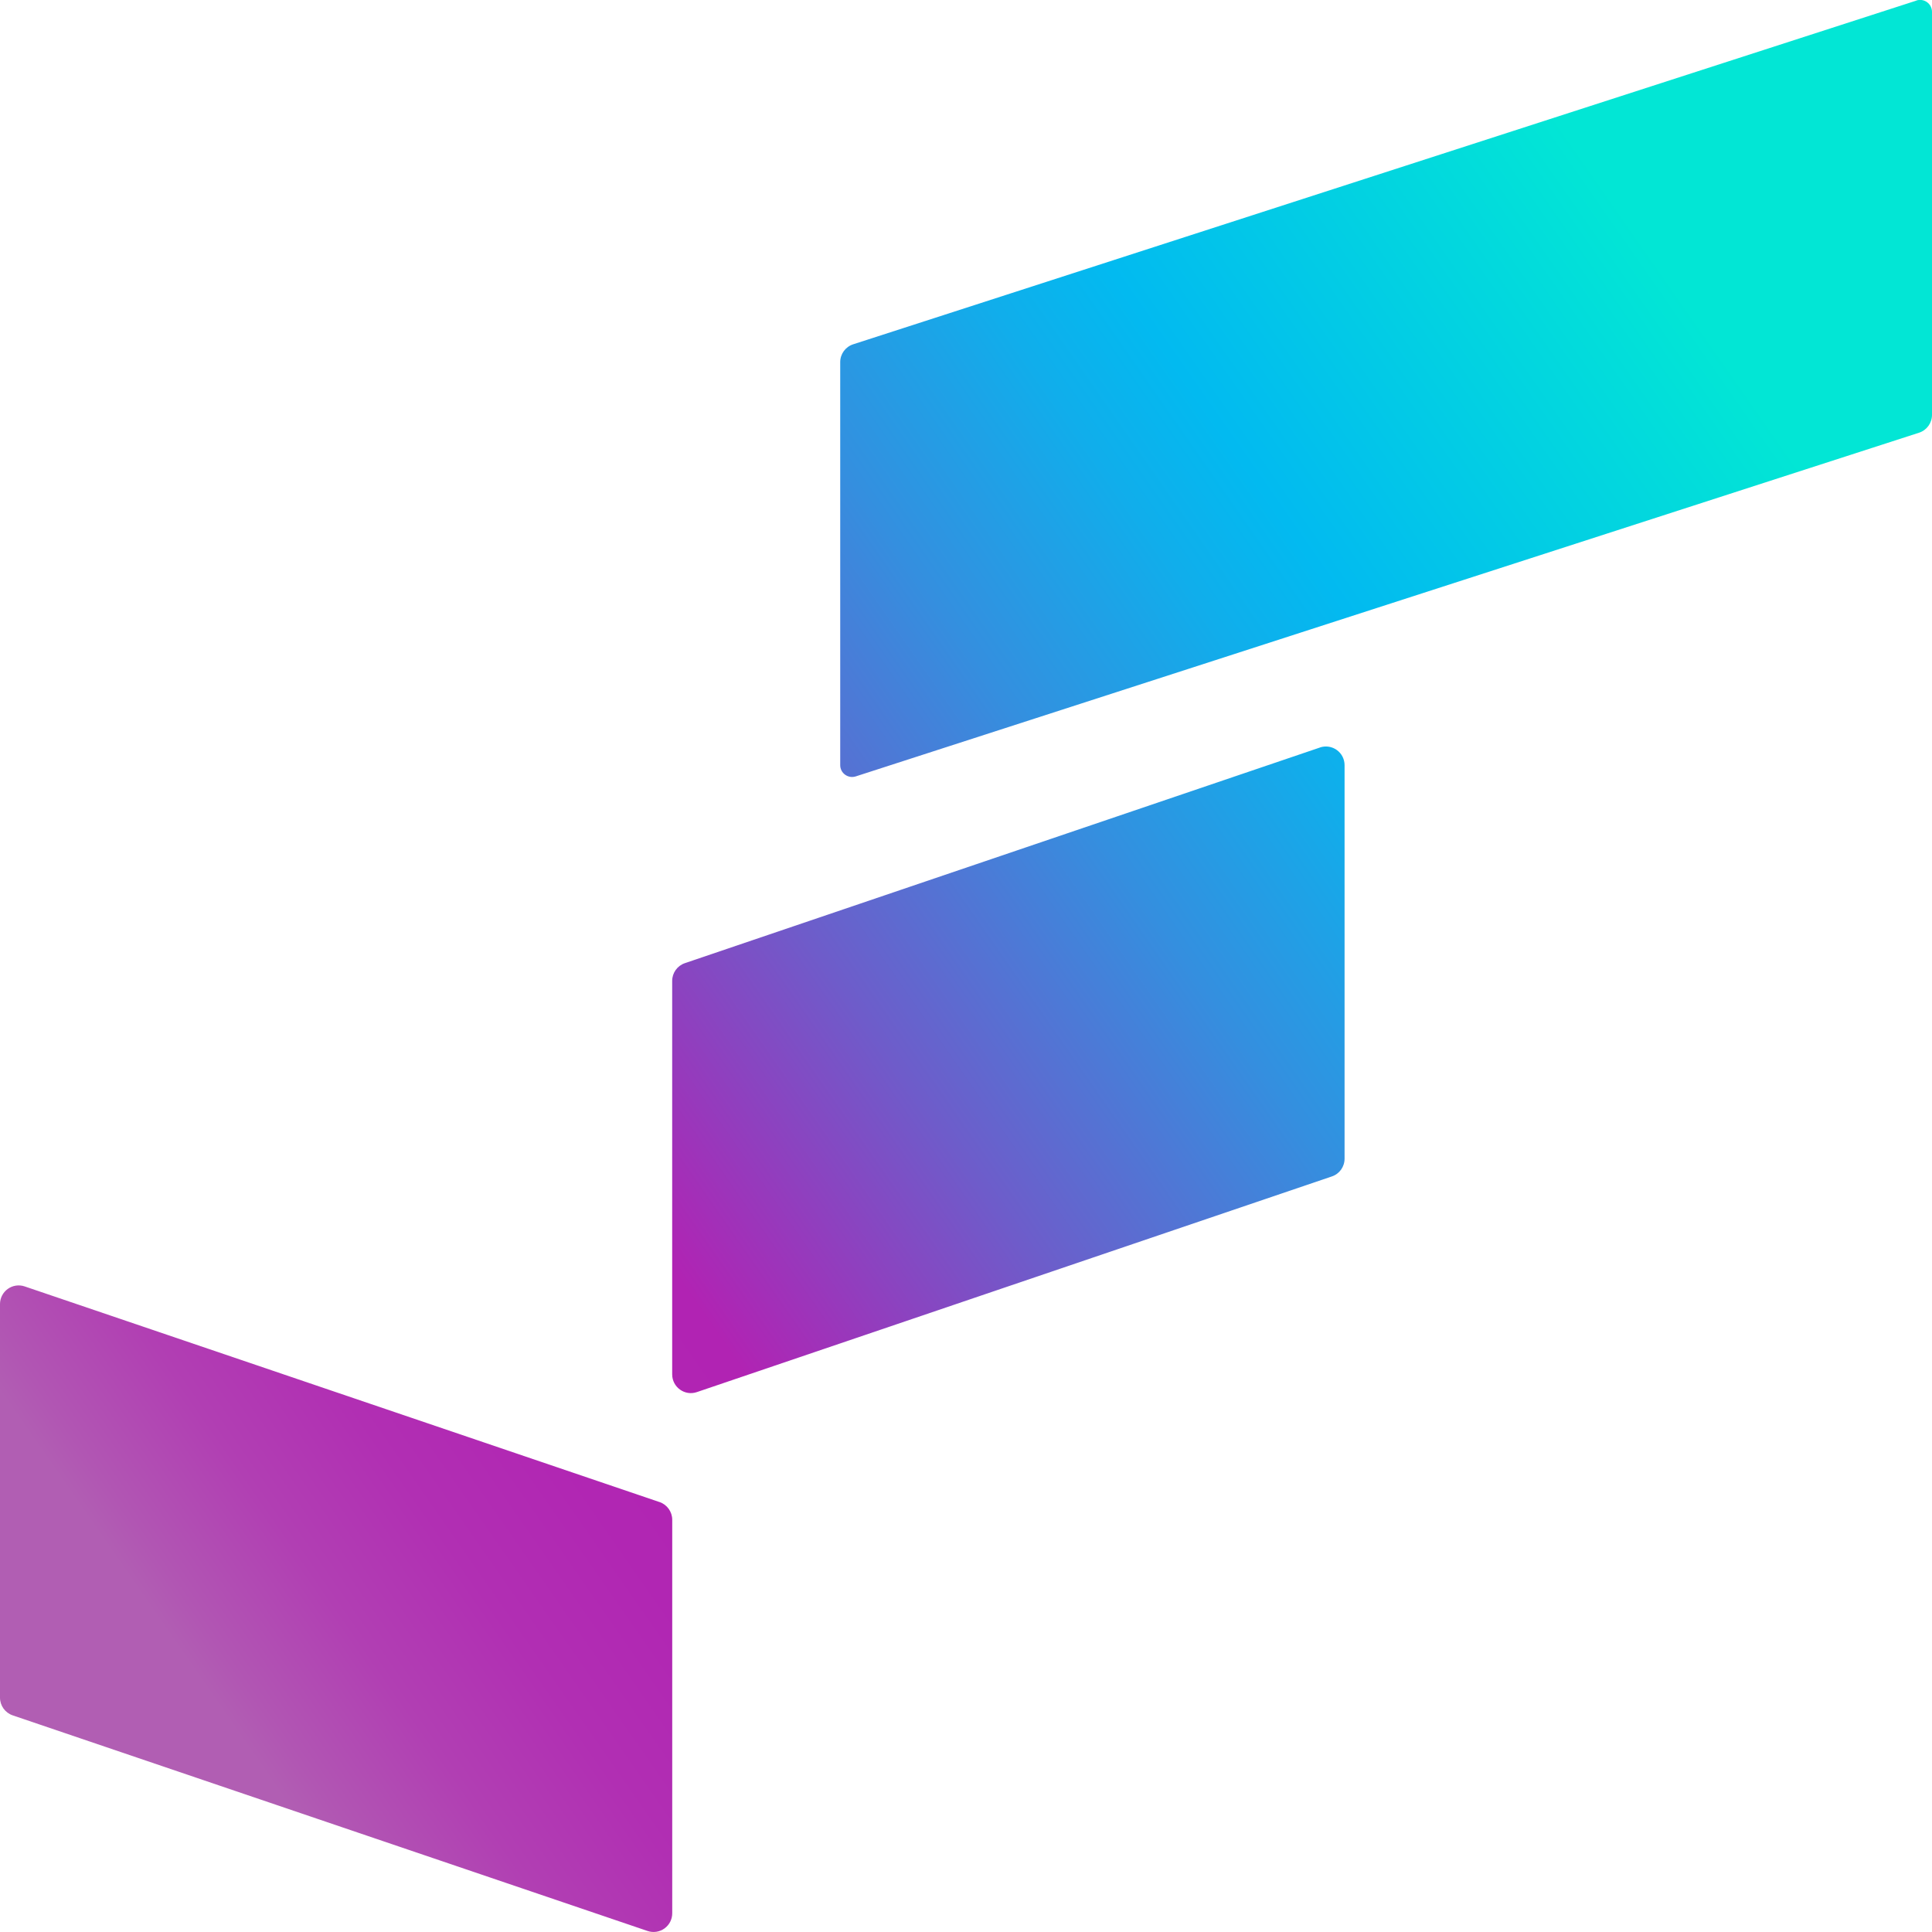
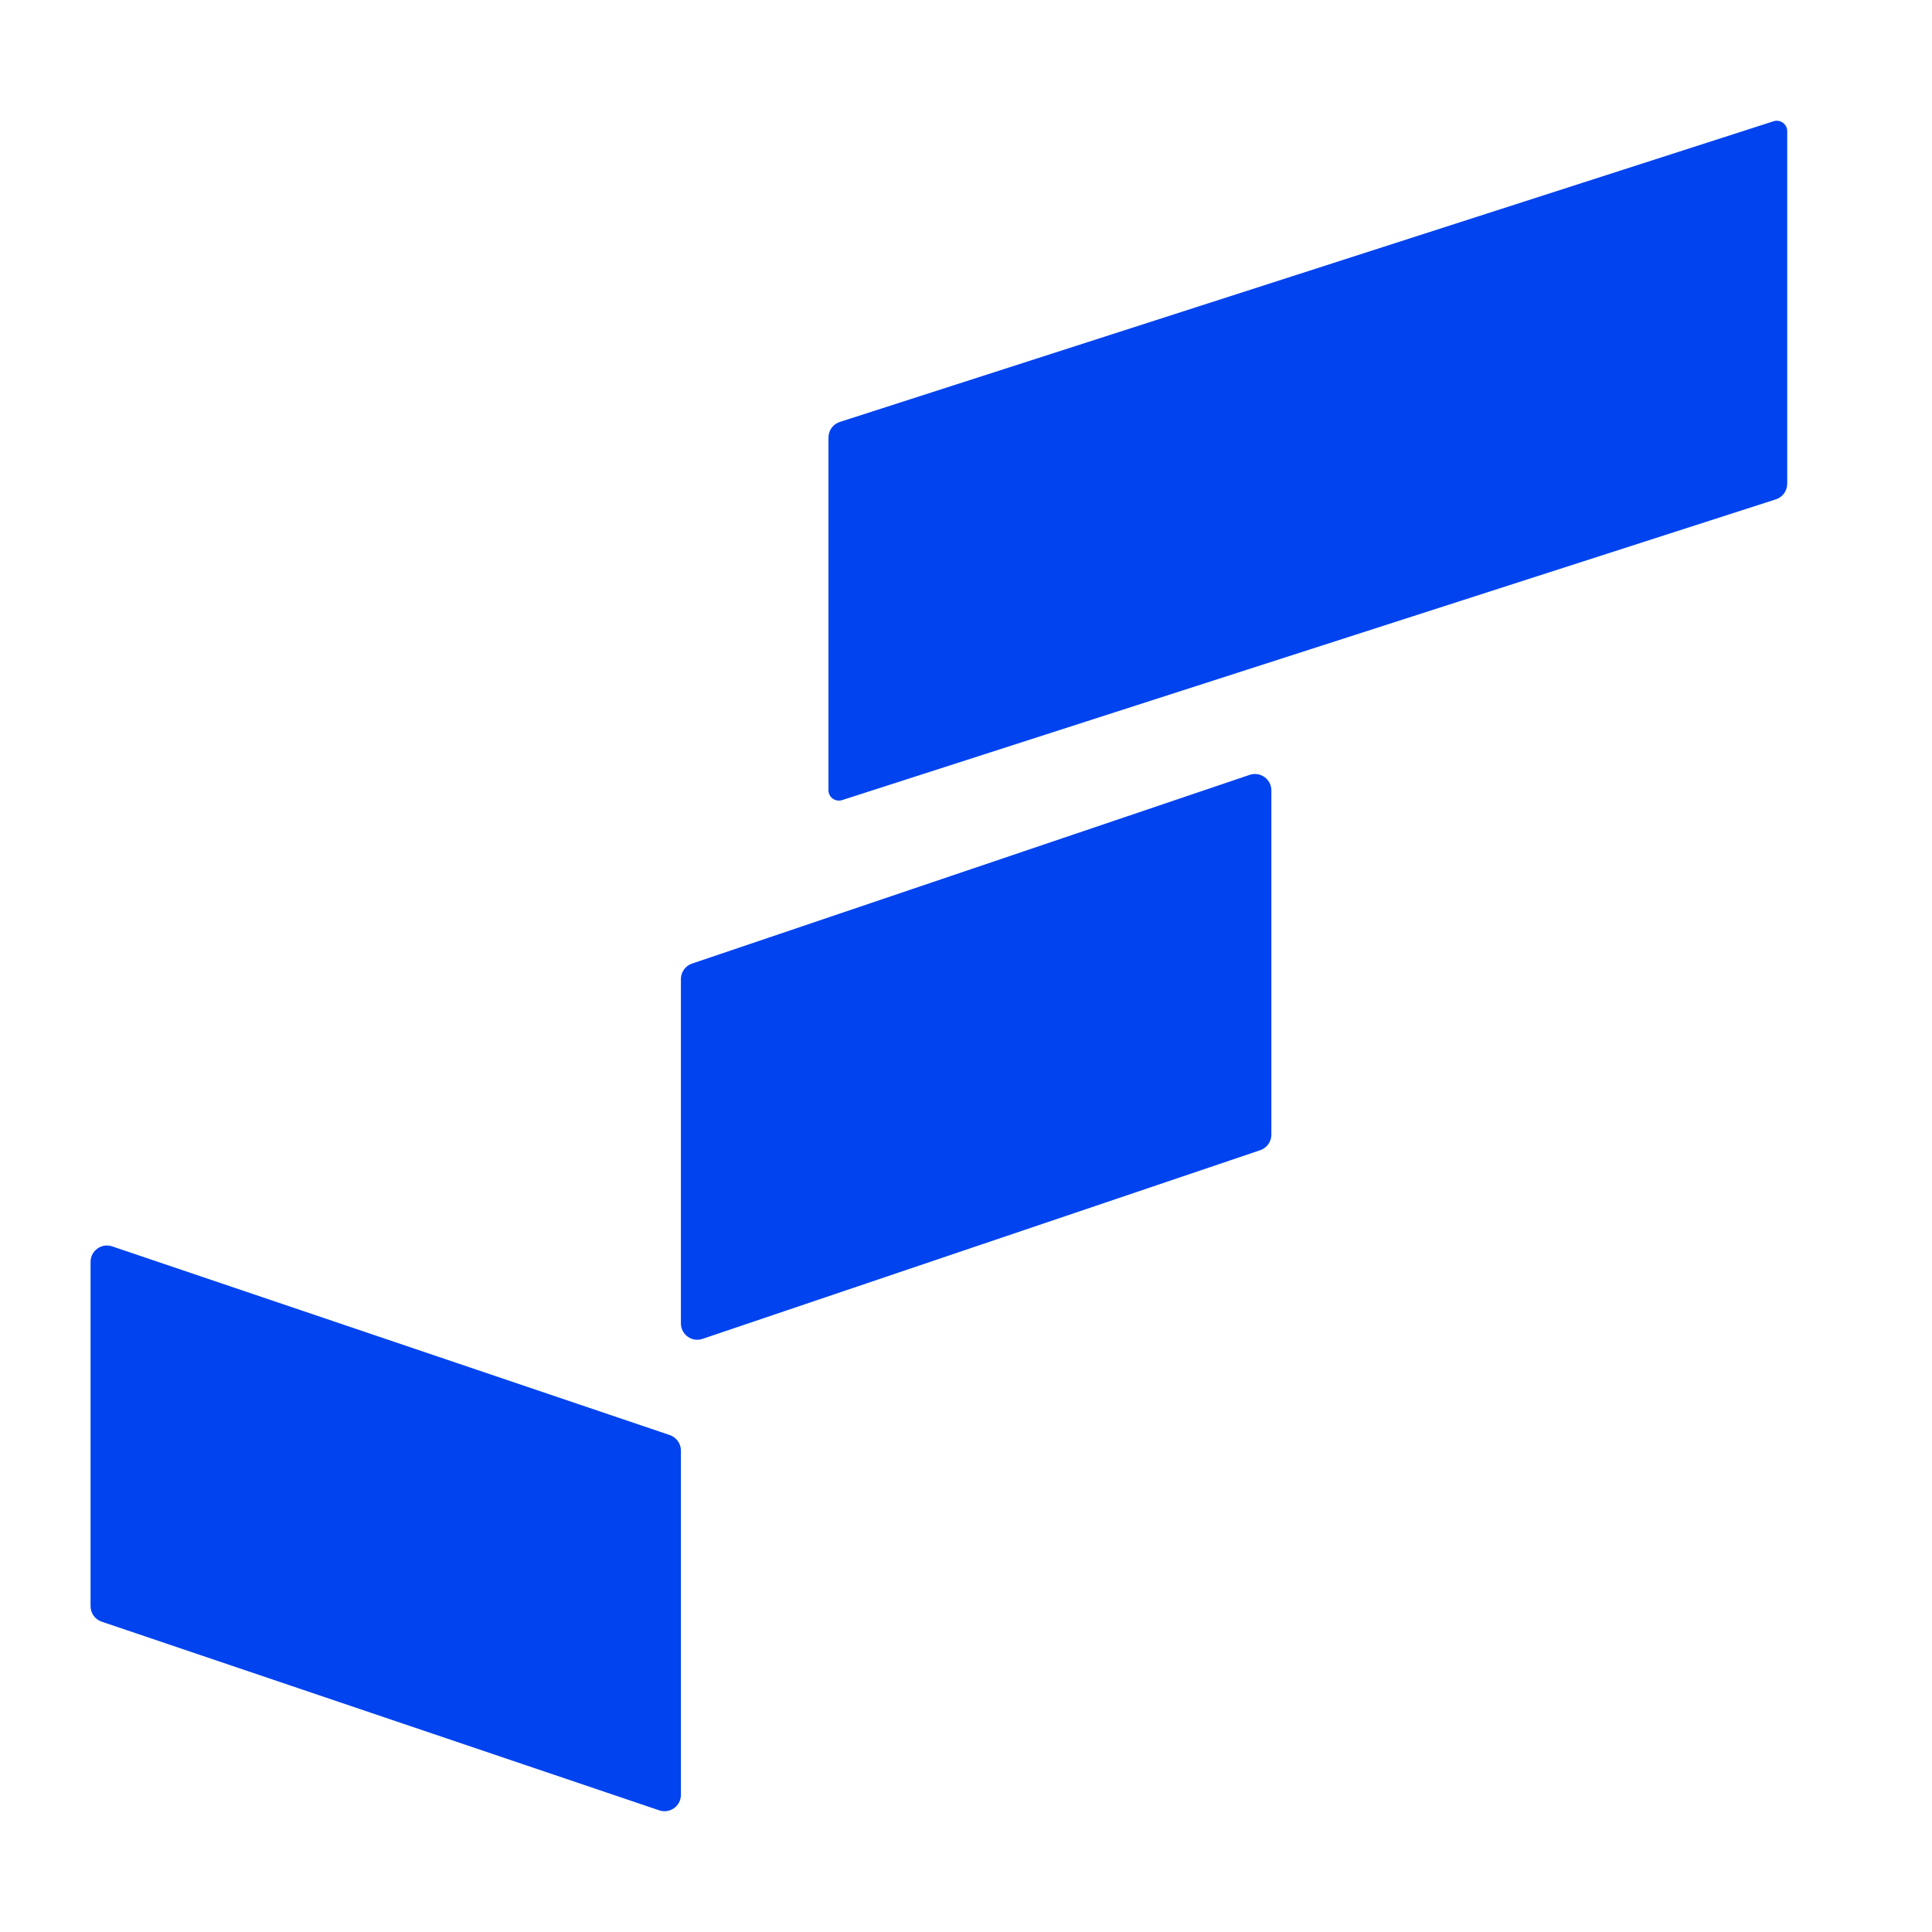
- <svg xmlns="http://www.w3.org/2000/svg" width="38" height="38" fill="none">
-   <path fill="url(#a)" d="M12.973 29.544.485 25.302a.367.367 0 0 0-.485.35v7.738c0 .158.1.298.25.349l12.487 4.241a.367.367 0 0 0 .485-.349v-7.738a.37.37 0 0 0-.25-.35m12.989-14.84-12.49 4.241a.368.368 0 0 0-.25.35v7.738c0 .252.247.43.485.349l12.49-4.242c.15-.05.25-.19.25-.349v-7.738a.367.367 0 0 0-.485-.35M37.692.012l-20.911 6.76a.368.368 0 0 0-.255.35v7.928c0 .158.156.27.308.22l20.911-6.759a.369.369 0 0 0 .255-.35V.23a.235.235 0 0 0-.308-.22" />
-   <defs>
-     <linearGradient id="a" x1="1.77" x2="38.73" y1="31.574" y2="5.819" gradientUnits="userSpaceOnUse">
-       <stop offset=".021" stop-color="#B15EB3" />
-       <stop offset=".036" stop-color="#B156B3" />
-       <stop offset=".088" stop-color="#B13FB3" />
-       <stop offset=".144" stop-color="#B12FB3" />
-       <stop offset=".207" stop-color="#B126B3" />
-       <stop offset=".292" stop-color="#B123B3" />
-       <stop offset=".424" stop-color="#6E5CCA" />
-       <stop offset=".554" stop-color="#348FDF" />
-       <stop offset=".649" stop-color="#10AEEB" />
-       <stop offset=".699" stop-color="#02BAF0" />
-       <stop offset=".897" stop-color="#02E6D5" />
-     </linearGradient>
-   </defs>
+ <svg xmlns="http://www.w3.org/2000/svg" width="32" height="32" viewBox="-1.5 -2 32 32" fill="none">
+   <path d="M9.593 21.769L0.358 18.644C0.183 18.584 0 18.715 0 18.901V24.603C0 24.72 0.074 24.823 0.184 24.86L9.419 27.985C9.595 28.045 9.778 27.914 9.778 27.728V22.026C9.778 21.91 9.704 21.807 9.593 21.769ZM19.199 10.834L9.962 13.96C9.852 13.997 9.778 14.1 9.778 14.217V19.919C9.778 20.105 9.96 20.236 10.136 20.176L19.373 17.051C19.484 17.013 19.558 16.91 19.558 16.794V11.092C19.558 10.906 19.376 10.775 19.199 10.834ZM27.874 0.009L12.409 4.989C12.297 5.025 12.222 5.13 12.222 5.248V11.09C12.222 11.206 12.337 11.288 12.449 11.252L27.913 6.271C28.025 6.235 28.102 6.131 28.102 6.013V0.171C28.101 0.055 27.986 -0.028 27.874 0.009Z" fill="#0043EF" />
</svg>
